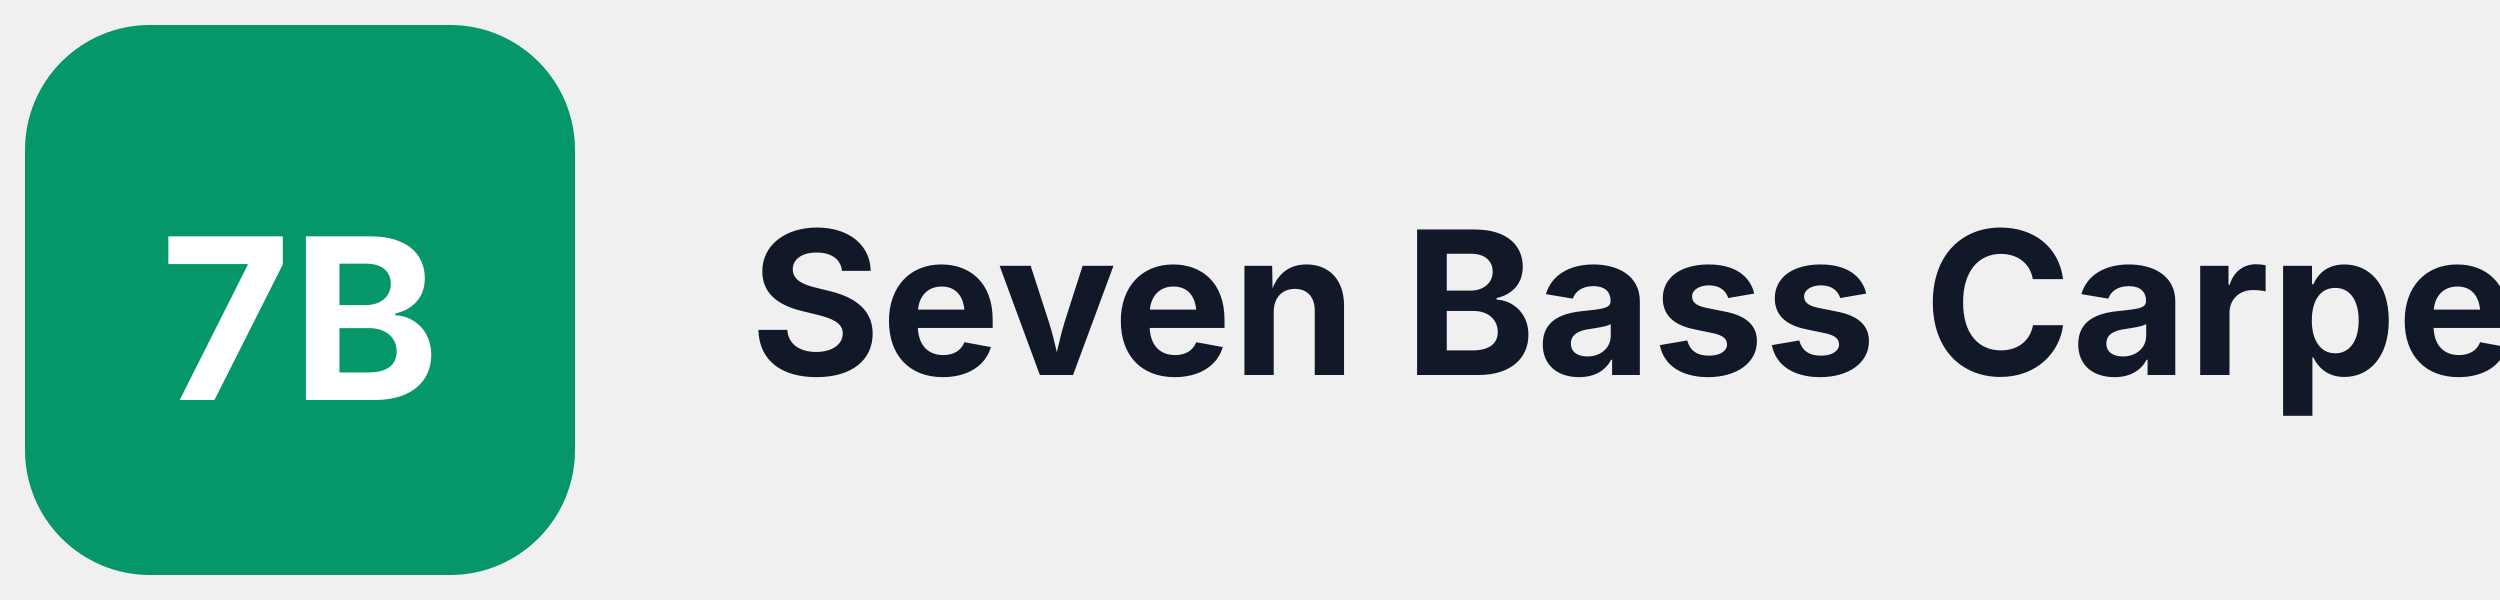
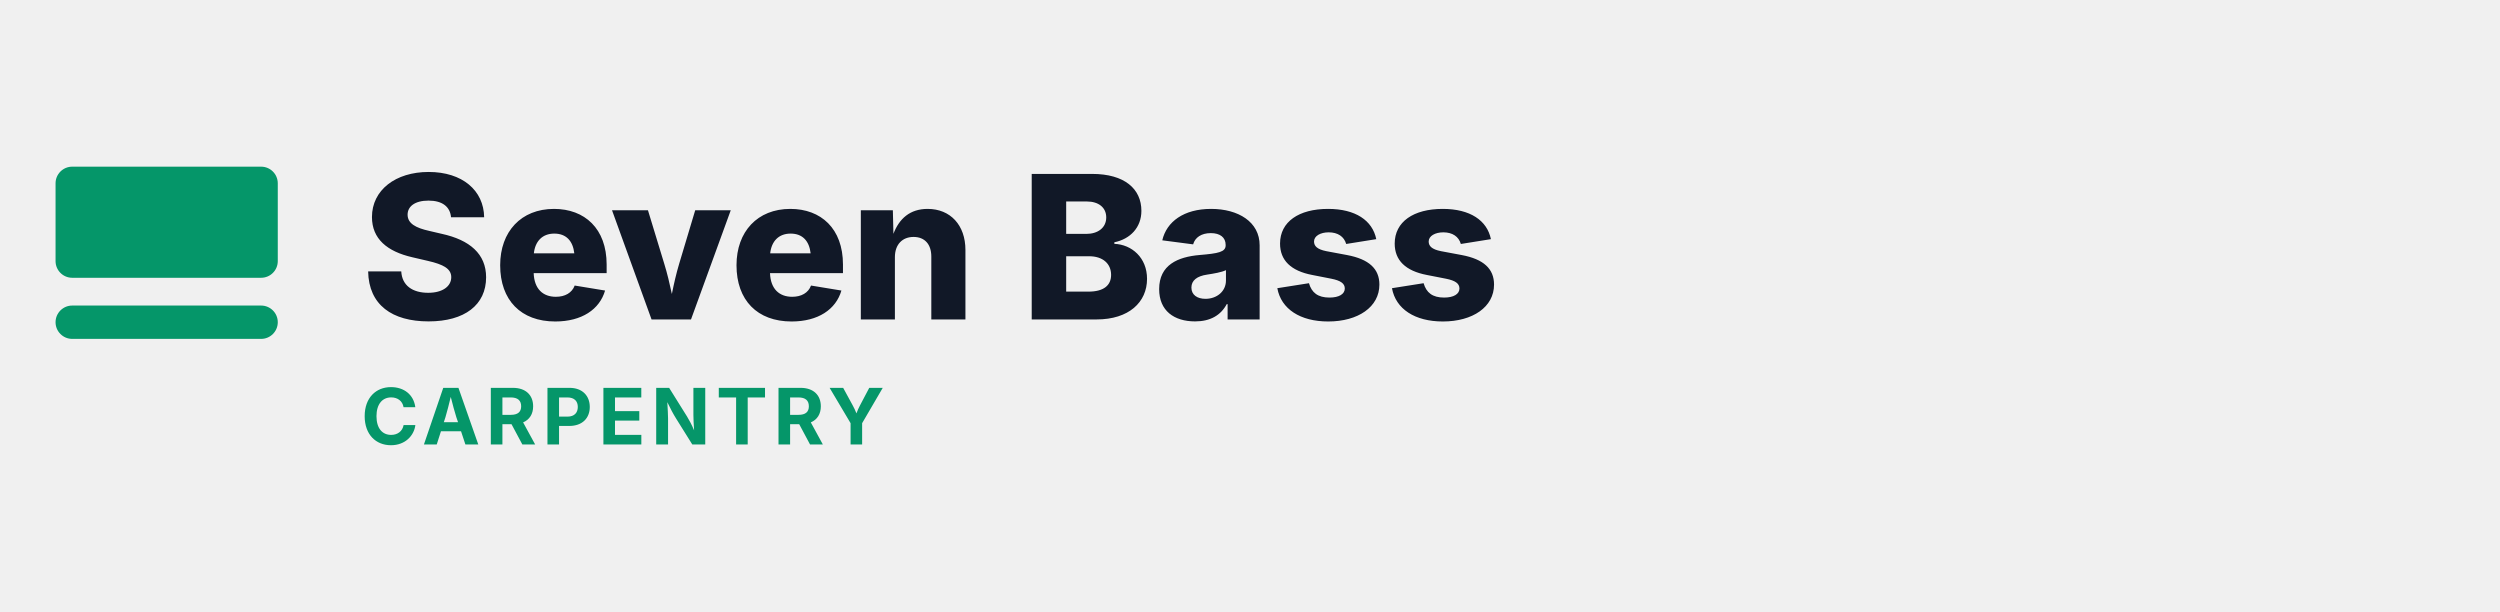
- <svg xmlns="http://www.w3.org/2000/svg" width="200" height="48" viewBox="0 0 200 48" fill="none">
-   <rect x="2" y="2" width="44" height="44" rx="10" fill="#059669" />
-   <text x="24" y="32" text-anchor="middle" font-family="Inter, system-ui, Segoe UI, Roboto, Helvetica, Arial, sans-serif" font-size="18" font-weight="700" fill="#fff">7B</text>
-   <text x="60" y="30" font-family="Inter, system-ui, Segoe UI, Roboto, Helvetica, Arial, sans-serif" font-size="16" font-weight="700" fill="#111827">Seven Bass Carpentry</text>
+ <svg xmlns="http://www.w3.org/2000/svg" width="900" height="220" viewBox="0 0 900 220">
+   <defs>
+     <style>.big{ font:800 72px Inter,system-ui; fill:#111827; } .small{ font:700 28px Inter,system-ui; letter-spacing:2px; fill:#059669; }</style>
+   </defs>
+   <rect x="20" y="60" width="80" height="40" rx="6" fill="#059669" />
+   <rect x="20" y="110" width="80" height="12" rx="6" fill="#059669" />
+   <text x="130" y="115" class="big">Seven Bass</text>
+   <text x="130" y="160" class="small">CARPENTRY</text>
</svg>
